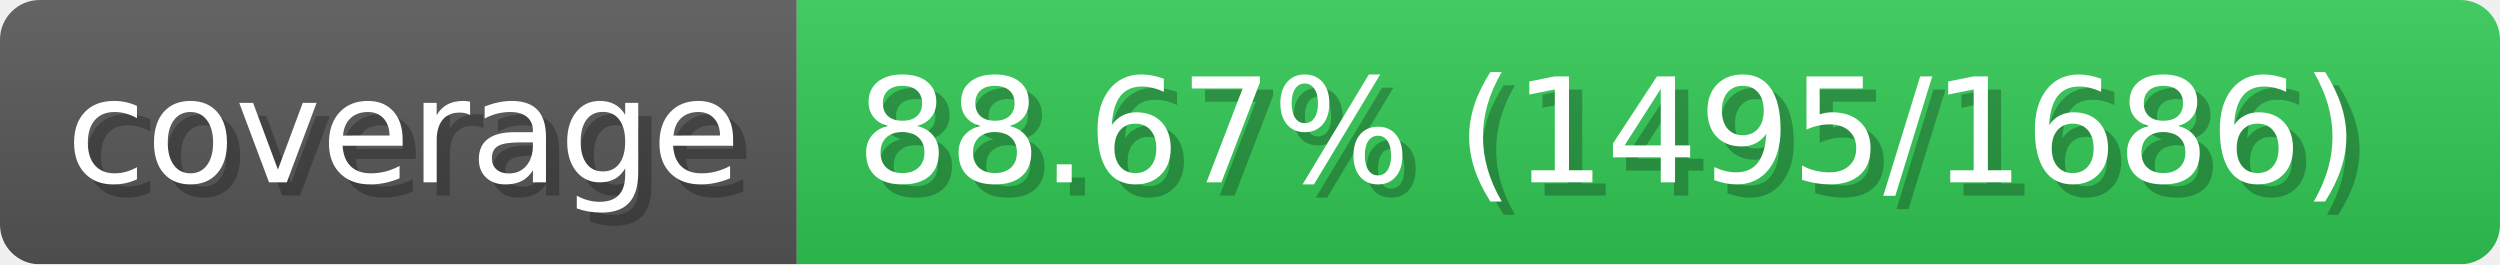
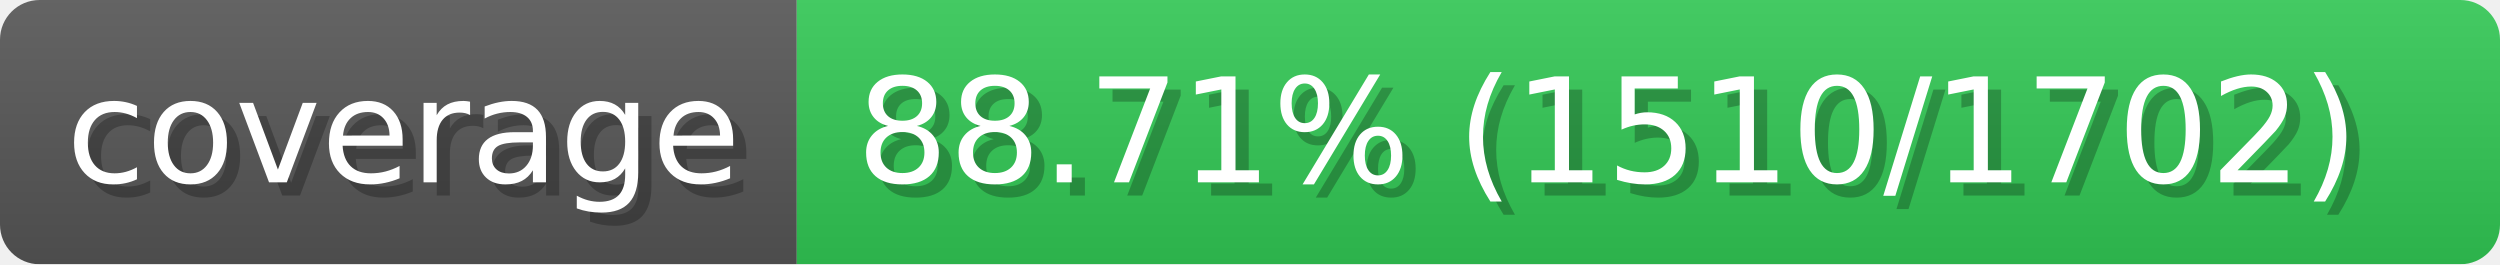
- <svg xmlns="http://www.w3.org/2000/svg" width="189.2" height="20" viewBox="0 0 1892 200" role="img" aria-label="coverage: 88.67% (1495/1686)">
+ <svg xmlns="http://www.w3.org/2000/svg" width="189.2" height="20" viewBox="0 0 1892 200" role="img" aria-label="coverage: 88.71% (1510/1702)">
  <linearGradient id="a" x2="0" y2="100%">
    <stop offset="0" stop-opacity=".1" stop-color="#EEE" />
    <stop offset="1" stop-opacity=".1" />
  </linearGradient>
  <mask id="m">
    <rect width="1892" height="200" rx="30" fill="#FFF" />
  </mask>
  <g mask="url(#m)">
    <rect width="603" height="200" fill="#555" />
    <rect width="1289" height="200" fill="#31c653" x="603" />
    <rect width="1892" height="200" fill="url(#a)" />
  </g>
  <g aria-hidden="true" fill="#fff" text-anchor="start" font-family="Verdana,DejaVu Sans,sans-serif" font-size="110">
    <text x="60" y="148" textLength="503" fill="#000" opacity="0.25">coverage</text>
    <text x="50" y="138" textLength="503">coverage</text>
-     <text x="658" y="148" textLength="1189" fill="#000" opacity="0.25">88.67% (1495/1686)</text>
-     <text x="648" y="138" textLength="1189">88.67% (1495/1686)</text>
+     <text x="658" y="148" textLength="1189" fill="#000" opacity="0.25">88.71% (1510/1702)</text>
+     <text x="648" y="138" textLength="1189">88.71% (1510/1702)</text>
  </g>
</svg>
